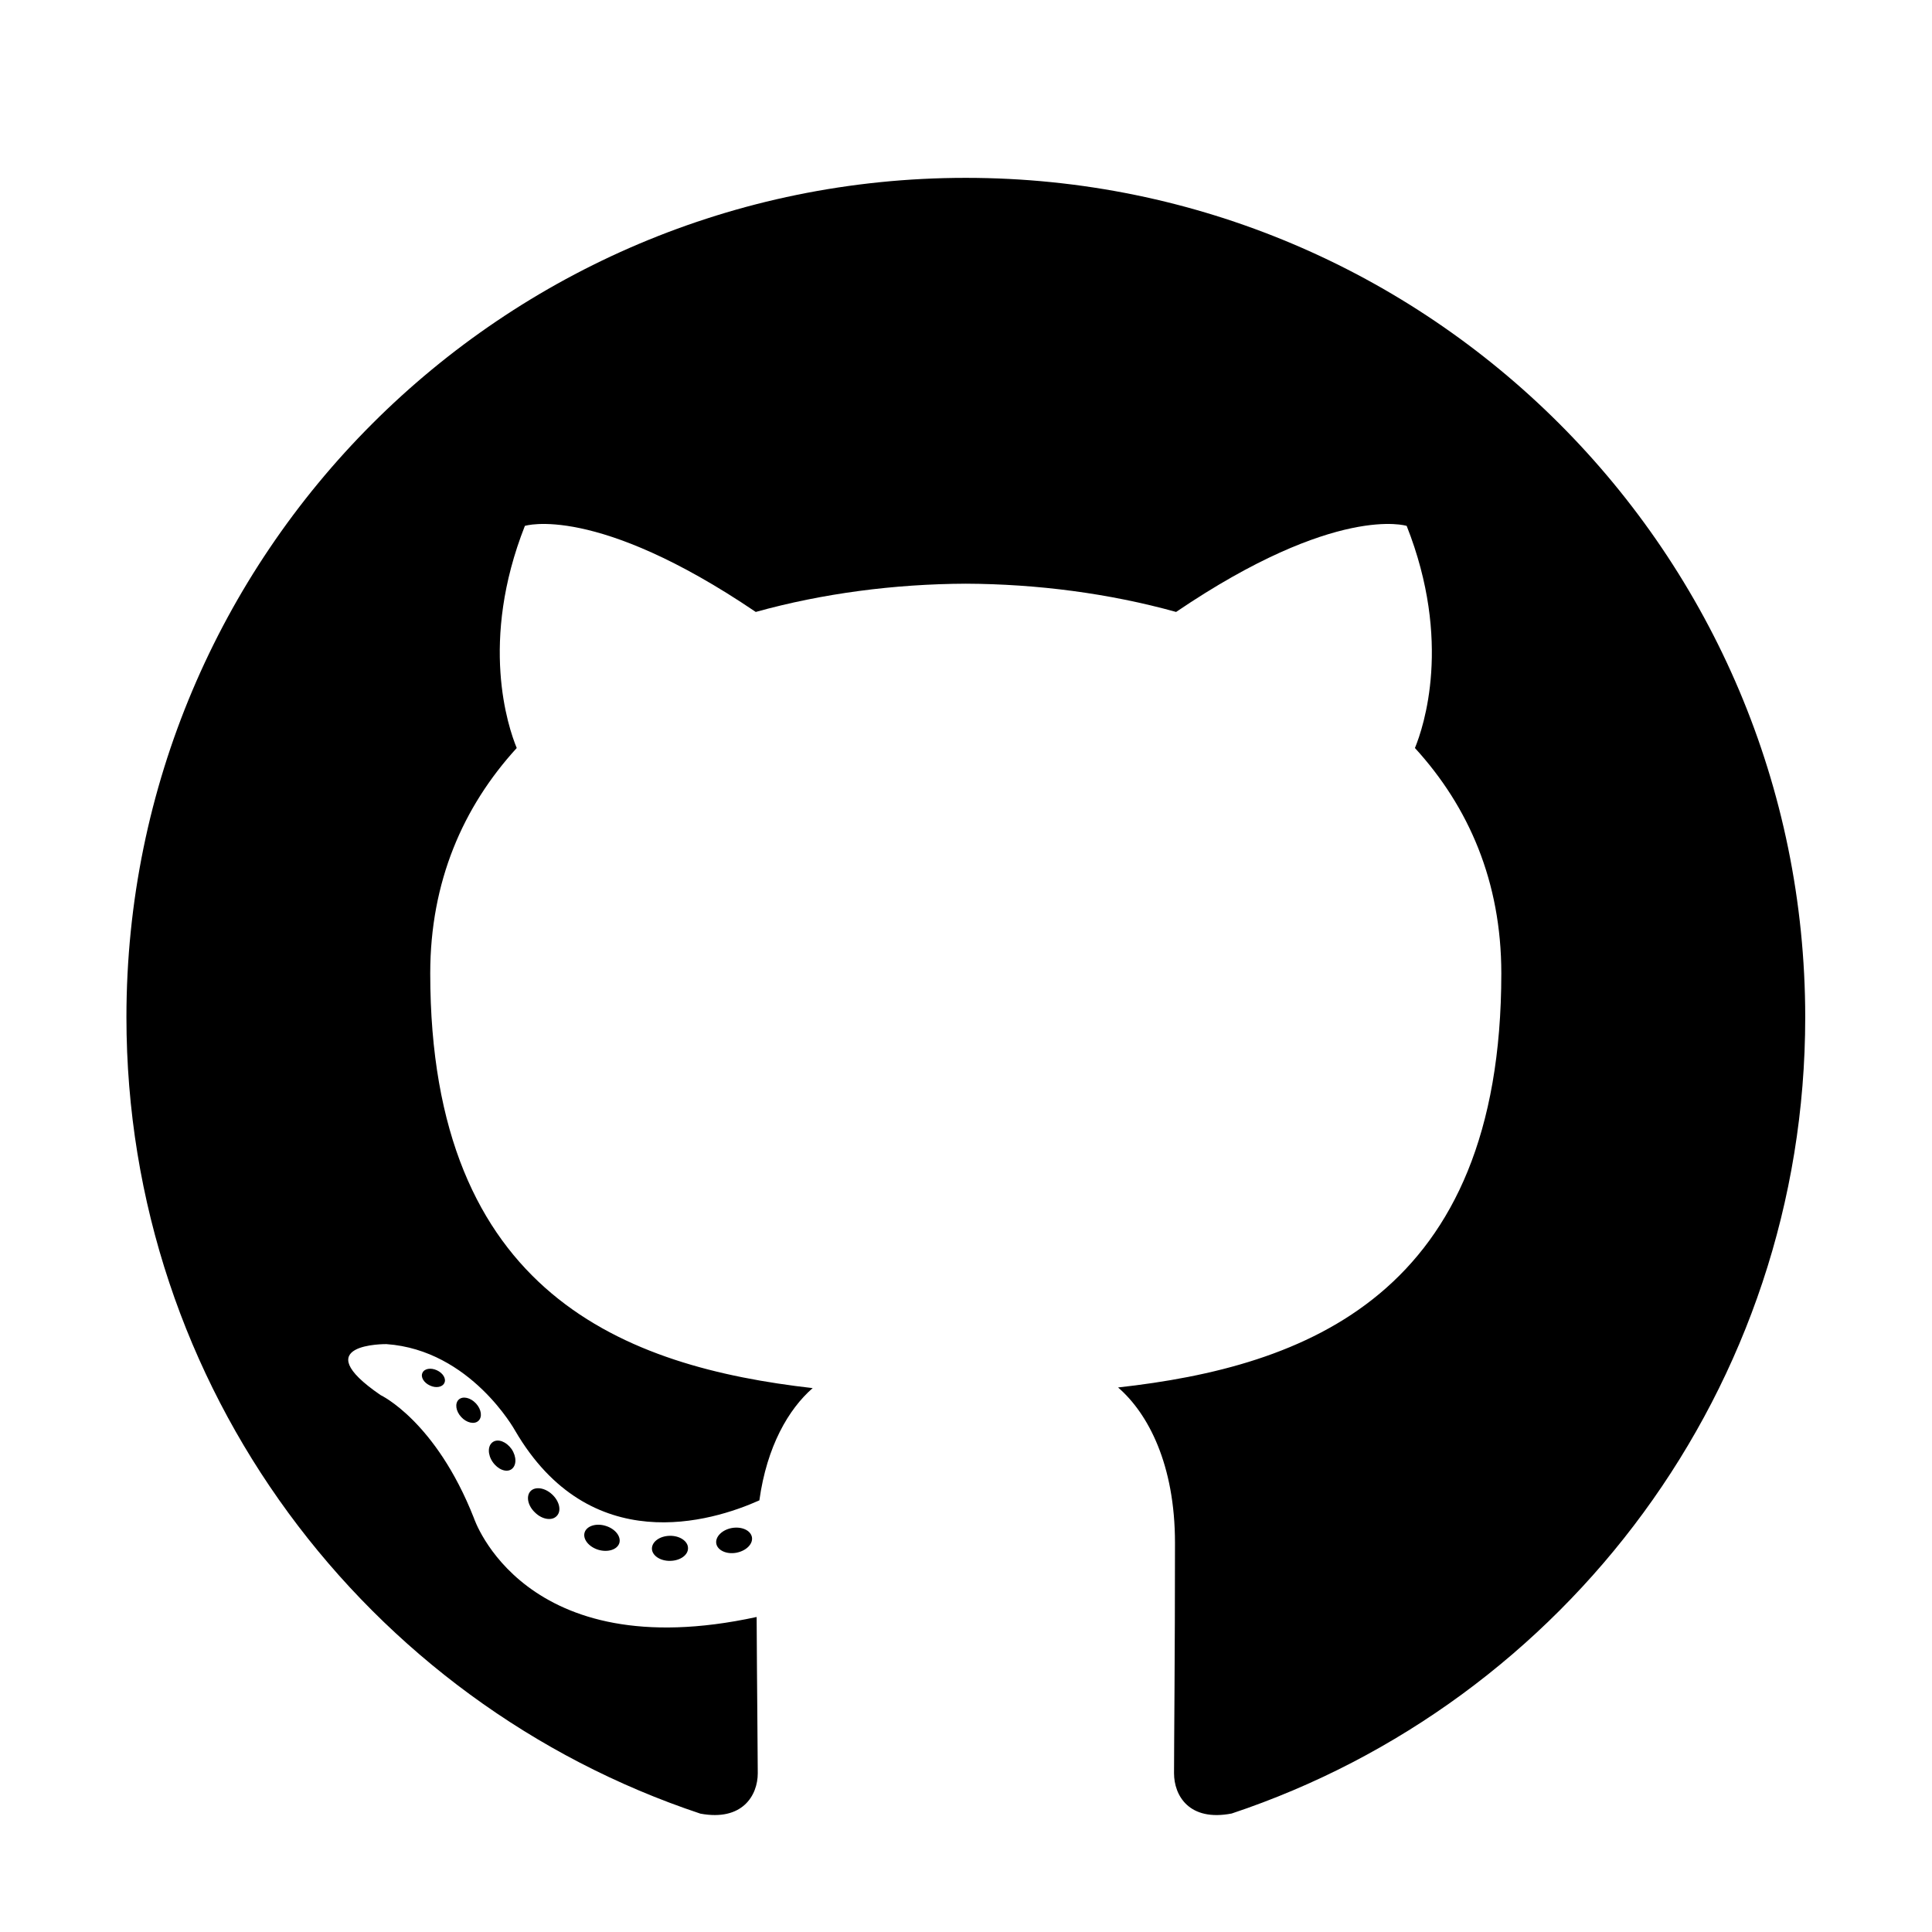
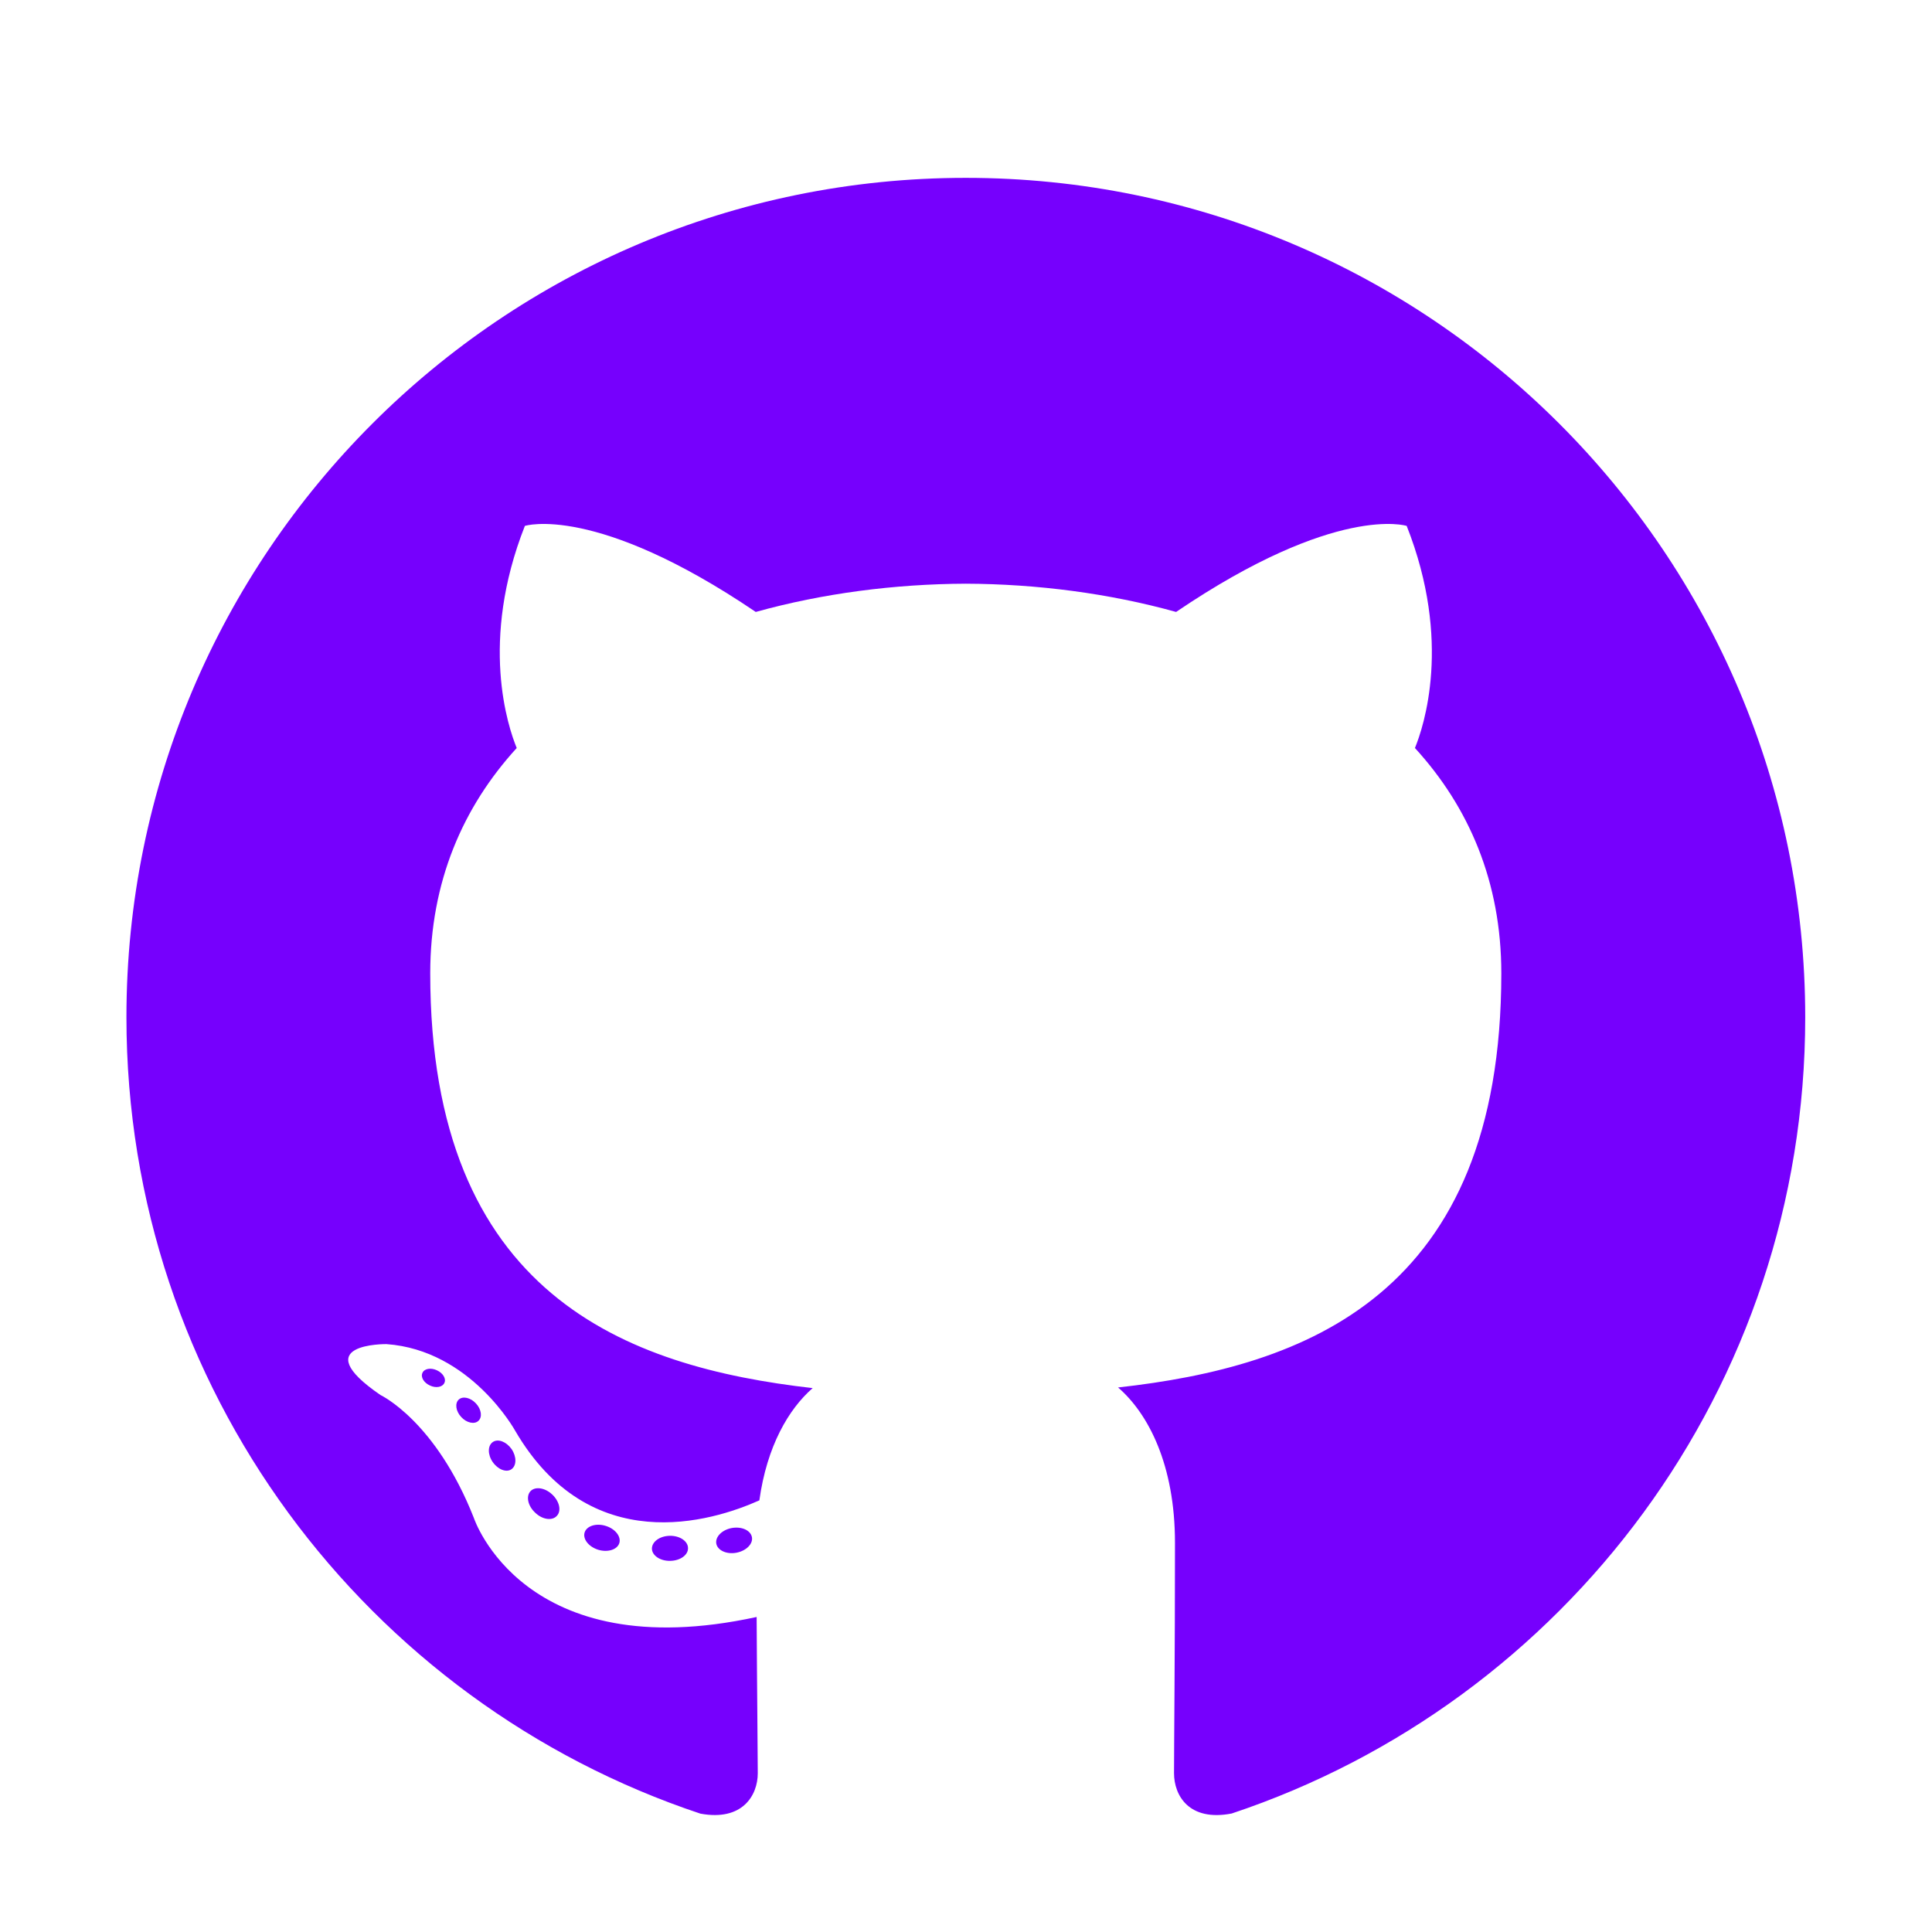
- <svg xmlns="http://www.w3.org/2000/svg" enable-background="new -1163 1657.697 56.693 56.693" height="56.693px" id="Layer_1" version="1.1" viewBox="-1163 1657.697 56.693 56.693" width="56.693px" xml:space="preserve">
+ <svg xmlns="http://www.w3.org/2000/svg" style="fill-rule:evenodd;clip-rule:evenodd;fill:#7600FD;" enable-background="new -1163 1657.697 56.693 56.693" height="56.693px" id="Layer_1" version="1.1" viewBox="-1163 1657.697 56.693 56.693" width="56.693px" xml:space="preserve">
  <g>
    <path clip-rule="evenodd" d="M-1134.66,1662.916c-13.601,0-24.63,11.027-24.63,24.63   c0,10.882,7.057,20.114,16.843,23.371c1.231,0.228,1.683-0.534,1.683-1.185c0-0.587-0.023-2.528-0.033-4.586   c-6.852,1.49-8.298-2.906-8.298-2.906c-1.121-2.847-2.735-3.604-2.735-3.604   c-2.235-1.529,0.169-1.497,0.169-1.497c2.473,0.174,3.776,2.538,3.776,2.538c2.197,3.765,5.762,2.676,7.168,2.047   c0.221-1.592,0.859-2.679,1.564-3.294c-5.471-0.623-11.222-2.735-11.222-12.172c0-2.689,0.962-4.886,2.538-6.611   c-0.256-0.621-1.099-3.126,0.239-6.518c0,0,2.068-0.662,6.775,2.525c1.965-0.546,4.072-0.82,6.165-0.829   c2.093,0.009,4.202,0.283,6.17,0.829c4.701-3.187,6.766-2.525,6.766-2.525c1.341,3.393,0.497,5.898,0.242,6.518   c1.579,1.725,2.535,3.922,2.535,6.611c0,9.46-5.762,11.543-11.246,12.153c0.883,0.764,1.67,2.263,1.67,4.561   c0,3.296-0.028,5.948-0.028,6.759c0,0.656,0.443,1.424,1.692,1.182c9.781-3.26,16.83-12.49,16.83-23.368   C-1110.03,1673.943-1121.057,1662.916-1134.66,1662.916z" fill-rule="evenodd" />
    <path d="M-1149.961,1698.279c-0.054,0.123-0.247,0.159-0.422,0.075c-0.179-0.08-0.279-0.247-0.221-0.37   c0.053-0.126,0.246-0.161,0.424-0.077C-1150.001,1697.988-1149.899,1698.157-1149.961,1698.279L-1149.961,1698.279z    M-1150.264,1698.055" />
    <path d="M-1148.963,1699.392c-0.117,0.109-0.347,0.058-0.503-0.114c-0.161-0.172-0.191-0.402-0.072-0.512   c0.121-0.109,0.344-0.058,0.505,0.114C-1148.872,1699.054-1148.841,1699.282-1148.963,1699.392L-1148.963,1699.392z    M-1149.198,1699.14" />
    <path d="M-1147.992,1700.811c-0.151,0.105-0.398,0.007-0.55-0.212c-0.151-0.219-0.151-0.482,0.004-0.587   c0.153-0.105,0.396-0.01,0.55,0.207C-1147.838,1700.441-1147.838,1700.703-1147.992,1700.811L-1147.992,1700.811z    M-1147.992,1700.811" />
    <path d="M-1146.662,1702.181c-0.135,0.149-0.423,0.109-0.633-0.095c-0.215-0.198-0.275-0.48-0.14-0.629   c0.137-0.149,0.426-0.107,0.638,0.094C-1146.583,1701.75-1146.518,1702.034-1146.662,1702.181L-1146.662,1702.181z    M-1146.662,1702.181" />
    <path d="M-1144.826,1702.977c-0.06,0.193-0.337,0.28-0.615,0.198c-0.279-0.085-0.461-0.31-0.405-0.505   c0.058-0.194,0.336-0.285,0.617-0.198C-1144.951,1702.556-1144.769,1702.781-1144.826,1702.977L-1144.826,1702.977z    M-1144.826,1702.977" />
    <path d="M-1142.811,1703.124c0.007,0.203-0.23,0.372-0.523,0.375c-0.294,0.007-0.533-0.158-0.536-0.358   c0-0.205,0.231-0.372,0.526-0.377C-1143.051,1702.759-1142.811,1702.923-1142.811,1703.124L-1142.811,1703.124z    M-1142.811,1703.124" />
    <path d="M-1140.935,1702.805c0.035,0.198-0.169,0.402-0.459,0.456c-0.286,0.053-0.55-0.07-0.587-0.267   c-0.035-0.203,0.172-0.407,0.457-0.459C-1141.233,1702.485-1140.972,1702.604-1140.935,1702.805L-1140.935,1702.805z    M-1140.935,1702.805" />
  </g>
</svg>
